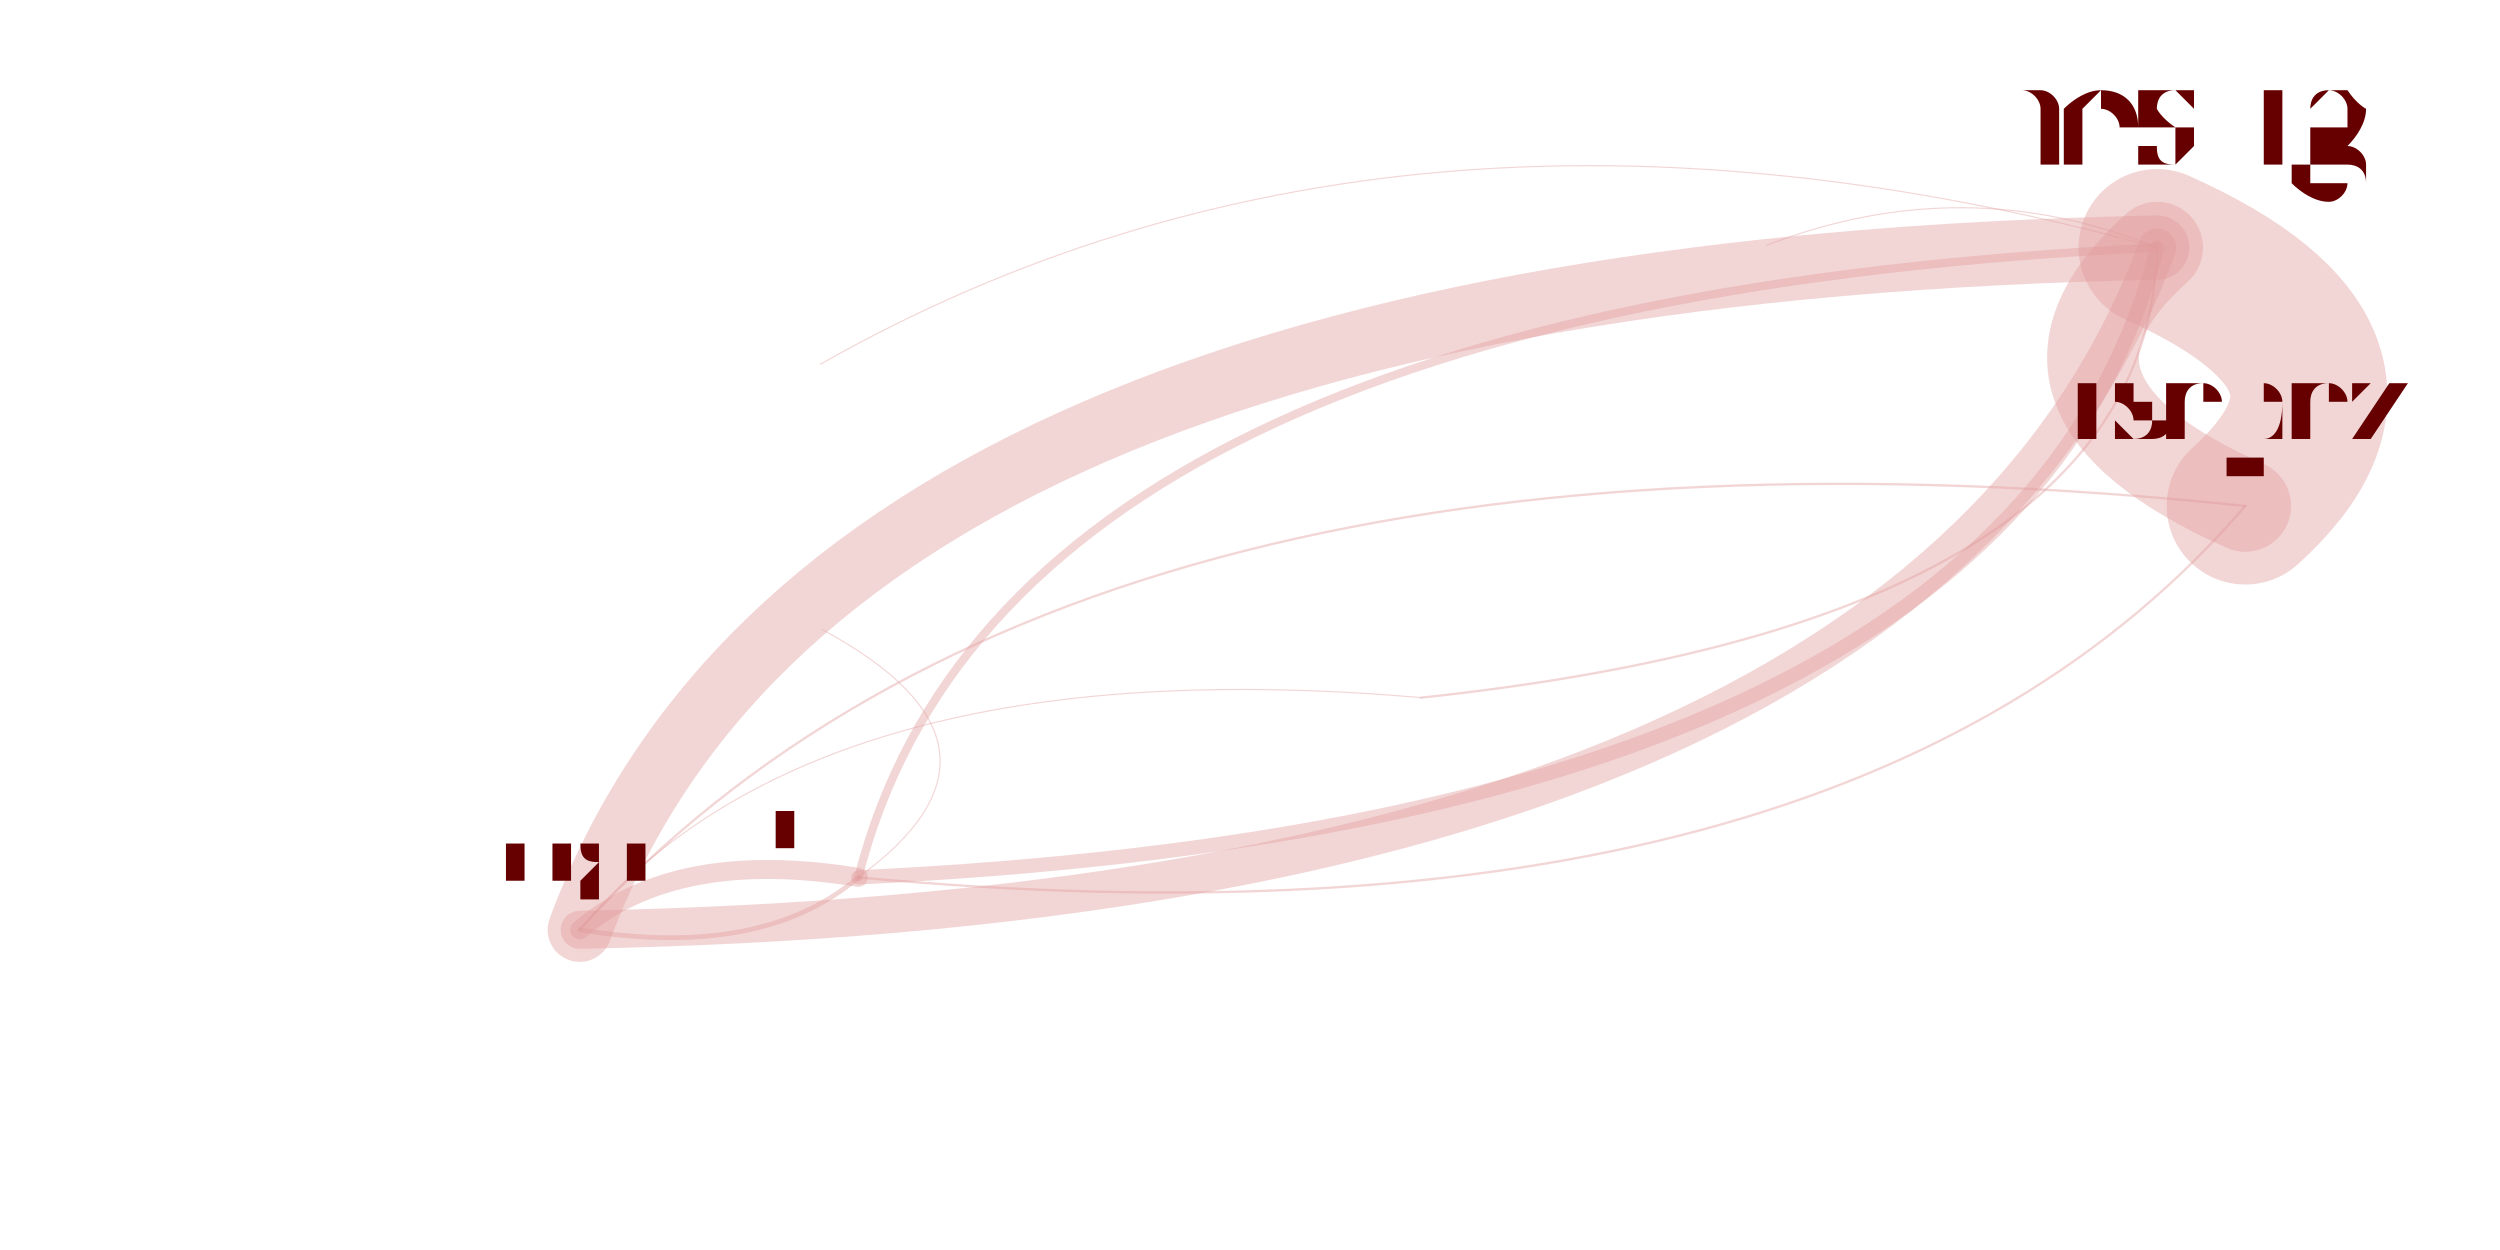
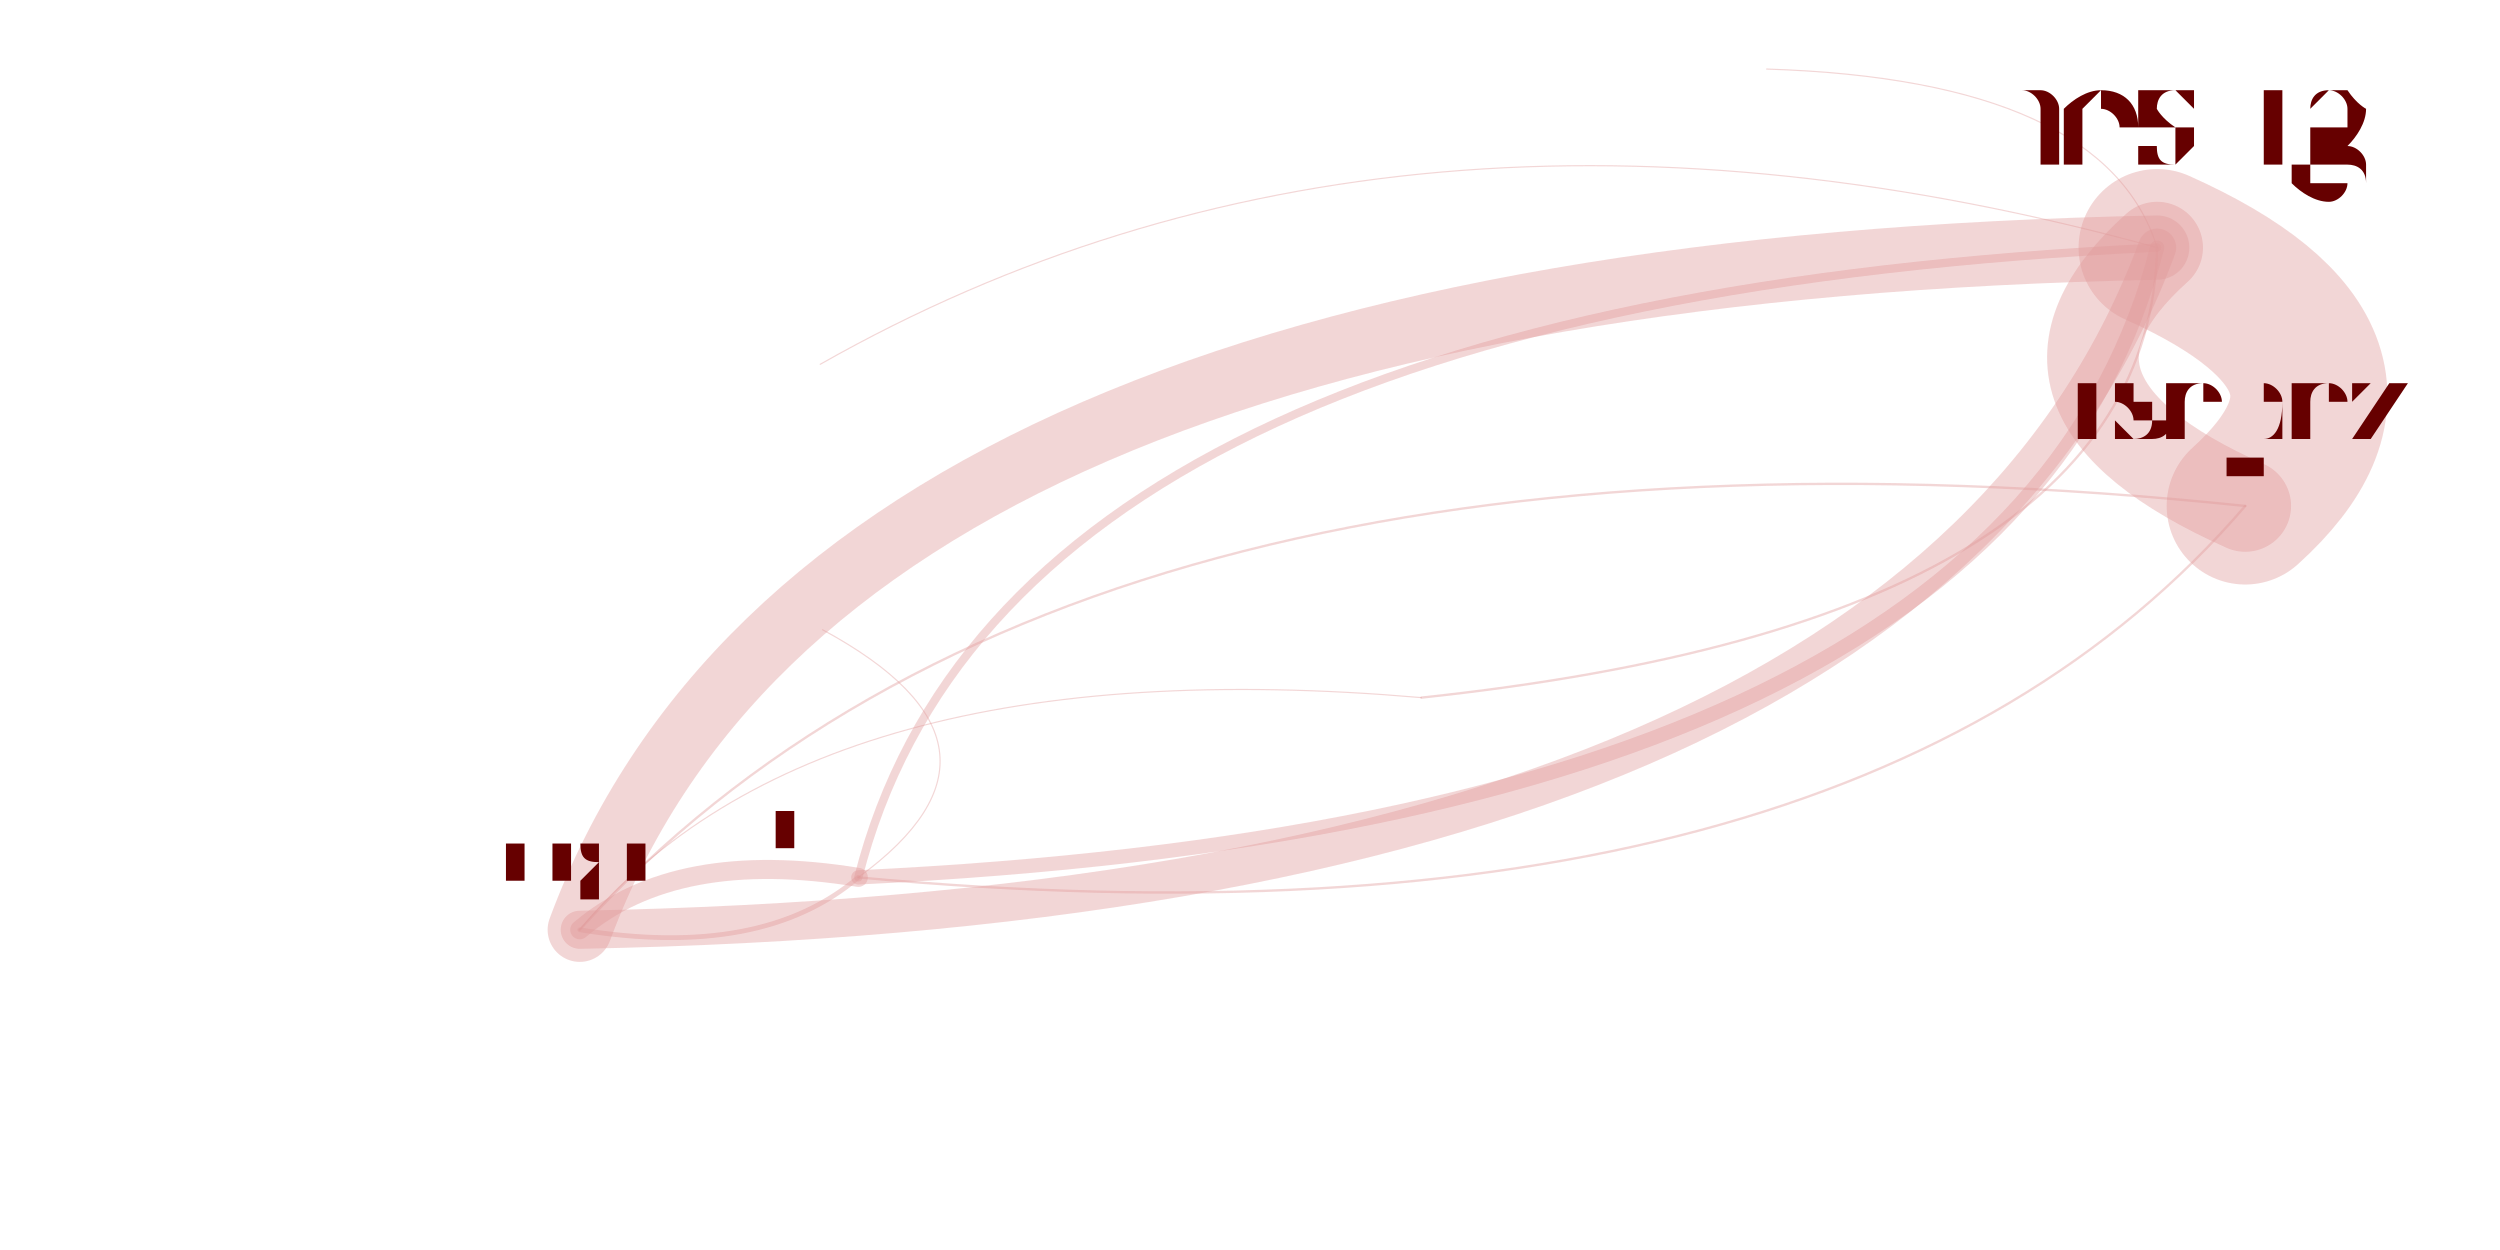
<svg xmlns="http://www.w3.org/2000/svg" width="4000" height="2000" viewBox="-0.025 -0.025 2.05 1.05">
  <style>
    path {
      fill: none;
      stroke-linecap: round;
      stroke-opacity: 0.4;
    }

    text {
      text-anchor: middle;
      alignment-baseline: hanging;
    }
  </style>
  <g opacity="0.4">
    <path d="M1.144 0.561 Q0.635 0.517 0.437 0.756" stroke="hsl(0.0,100%,35%)" stroke-width="0.001" />
    <path d="M1.144 0.561 Q0.938 0.432 0.641 0.504" stroke="hsl(0.0,100%,35%)" stroke-width="0" />
    <path d="M1.144 0.561 Q1.755 0.496 1.762 0.183" stroke="hsl(0.0,100%,35%)" stroke-width="0.002" />
    <path d="M1.144 0.561 Q1.415 0.725 1.795 0.629" stroke="hsl(0.0,100%,35%)" stroke-width="0" />
    <path d="M0.437 0.756 Q0.590 0.781 0.671 0.712" stroke="hsl(0.0,100%,35%)" stroke-width="0.004" />
    <path d="M0.437 0.756 Q1.558 0.735 1.762 0.183" stroke="hsl(0.0,100%,35%)" stroke-width="0.032" />
    <path d="M0.437 0.756 Q0.741 0.671 0.641 0.504" stroke="hsl(0.0,100%,35%)" stroke-width="0" />
    <path d="M1.762 0.183 Q1.625 0.306 1.836 0.400" stroke="hsl(0.0,100%,35%)" stroke-width="0.077" />
    <path d="M1.762 0.183 Q0.793 0.229 0.671 0.712" stroke="hsl(0.0,100%,35%)" stroke-width="0.007" />
    <path d="M1.762 0.183 Q0.641 0.205 0.437 0.756" stroke="hsl(0.0,100%,35%)" stroke-width="0.054" />
-     <path d="M1.762 0.183 Q1.600 0.117 1.434 0.181" stroke="hsl(0.0,100%,35%)" stroke-width="0.001" />
-     <path d="M1.762 0.183 Q2.954 -0.698 1.497 -1.473" stroke="hsl(0.0,100%,35%)" stroke-width="0" />
+     <path d="M1.762 0.183 Q1.718 0.042 1.434 0.033" stroke="hsl(0.0,100%,35%)" stroke-width="0.001" />
+     <path d="M1.762 0.183 Q4.075 -1.399 1.497 -2.874" stroke="hsl(0.0,100%,35%)" stroke-width="0" />
    <path d="M1.762 0.183 Q1.544 0.134 1.400 0.229" stroke="hsl(0.0,100%,35%)" stroke-width="0" />
    <path d="M1.762 0.183 Q1.122 0.007 0.639 0.281" stroke="hsl(0.0,100%,35%)" stroke-width="0.001" />
    <path d="M0.671 0.712 Q1.639 0.666 1.762 0.183" stroke="hsl(0.0,100%,35%)" stroke-width="0.012" />
    <path d="M0.671 0.712 Q0.518 0.687 0.437 0.756" stroke="hsl(0.0,100%,35%)" stroke-width="0.016" />
    <path d="M0.671 0.712 Q0.822 0.602 0.641 0.504" stroke="hsl(0.0,100%,35%)" stroke-width="0.001" />
    <path d="M0.671 0.712 Q1.502 0.789 1.836 0.400" stroke="hsl(0.0,100%,35%)" stroke-width="0.002" />
    <path d="M1.836 0.400 Q1.972 0.277 1.762 0.183" stroke="hsl(0.0,100%,35%)" stroke-width="0.132" />
    <path d="M1.836 0.400 Q1.004 0.323 0.671 0.712" stroke="hsl(0.0,100%,35%)" stroke-width="0" />
-     <path d="M1.836 0.400 Q0.658 0.768 1.117 1.423" stroke="hsl(0.0,100%,35%)" stroke-width="0" />
+     <path d="M1.836 0.400 Q1.055 0.520 1.117 0.927" stroke="hsl(0.0,100%,35%)" stroke-width="0" />
    <path d="M1.836 0.400 Q0.852 0.298 0.437 0.756" stroke="hsl(0.0,100%,35%)" stroke-width="0.002" />
  </g>
  <text x="1.144" y="0.554" font-size="0.014" fill="hsl(0.0,100%,20%)">kjlubick</text>
  <text x="0.437" y="0.716" font-size="0.08" fill="hsl(0.0,100%,20%)">nigi</text>
  <text x="0.641" y="0.499" font-size="0.009" fill="hsl(0.0,100%,20%)">bungeman</text>
  <text x="1.762" y="0.115" font-size="0.136" fill="hsl(0.0,100%,20%)">thestig</text>
  <text x="1.795" y="0.627" font-size="0.004" fill="hsl(0.0,100%,20%)">npm</text>
  <text x="0.671" y="0.687" font-size="0.049" fill="hsl(0.0,100%,20%)">kmoon</text>
  <text x="1.836" y="0.344" font-size="0.111" fill="hsl(0.0,100%,20%)">tsepez</text>
-   <text x="1.434" y="0.179" font-size="0.006" fill="hsl(0.0,100%,20%)">thomasanderson</text>
-   <text x="1.497" y="-1.475" font-size="0.004" fill="hsl(0.0,100%,20%)">drott</text>
+   <text x="1.434" y="0.030" font-size="0.006" fill="hsl(0.0,100%,20%)">thomasanderson</text>
+   <text x="1.497" y="-2.876" font-size="0.004" fill="hsl(0.0,100%,20%)">drott</text>
  <text x="1.400" y="0.227" font-size="0.004" fill="hsl(0.0,100%,20%)">thakis</text>
  <text x="0.639" y="0.277" font-size="0.007" fill="hsl(0.0,100%,20%)">dhoss</text>
-   <text x="1.117" y="1.421" font-size="0.004" fill="hsl(0.0,100%,20%)">dcheng</text>
+   <text x="1.117" y="0.925" font-size="0.004" fill="hsl(0.0,100%,20%)">dcheng</text>
</svg>
